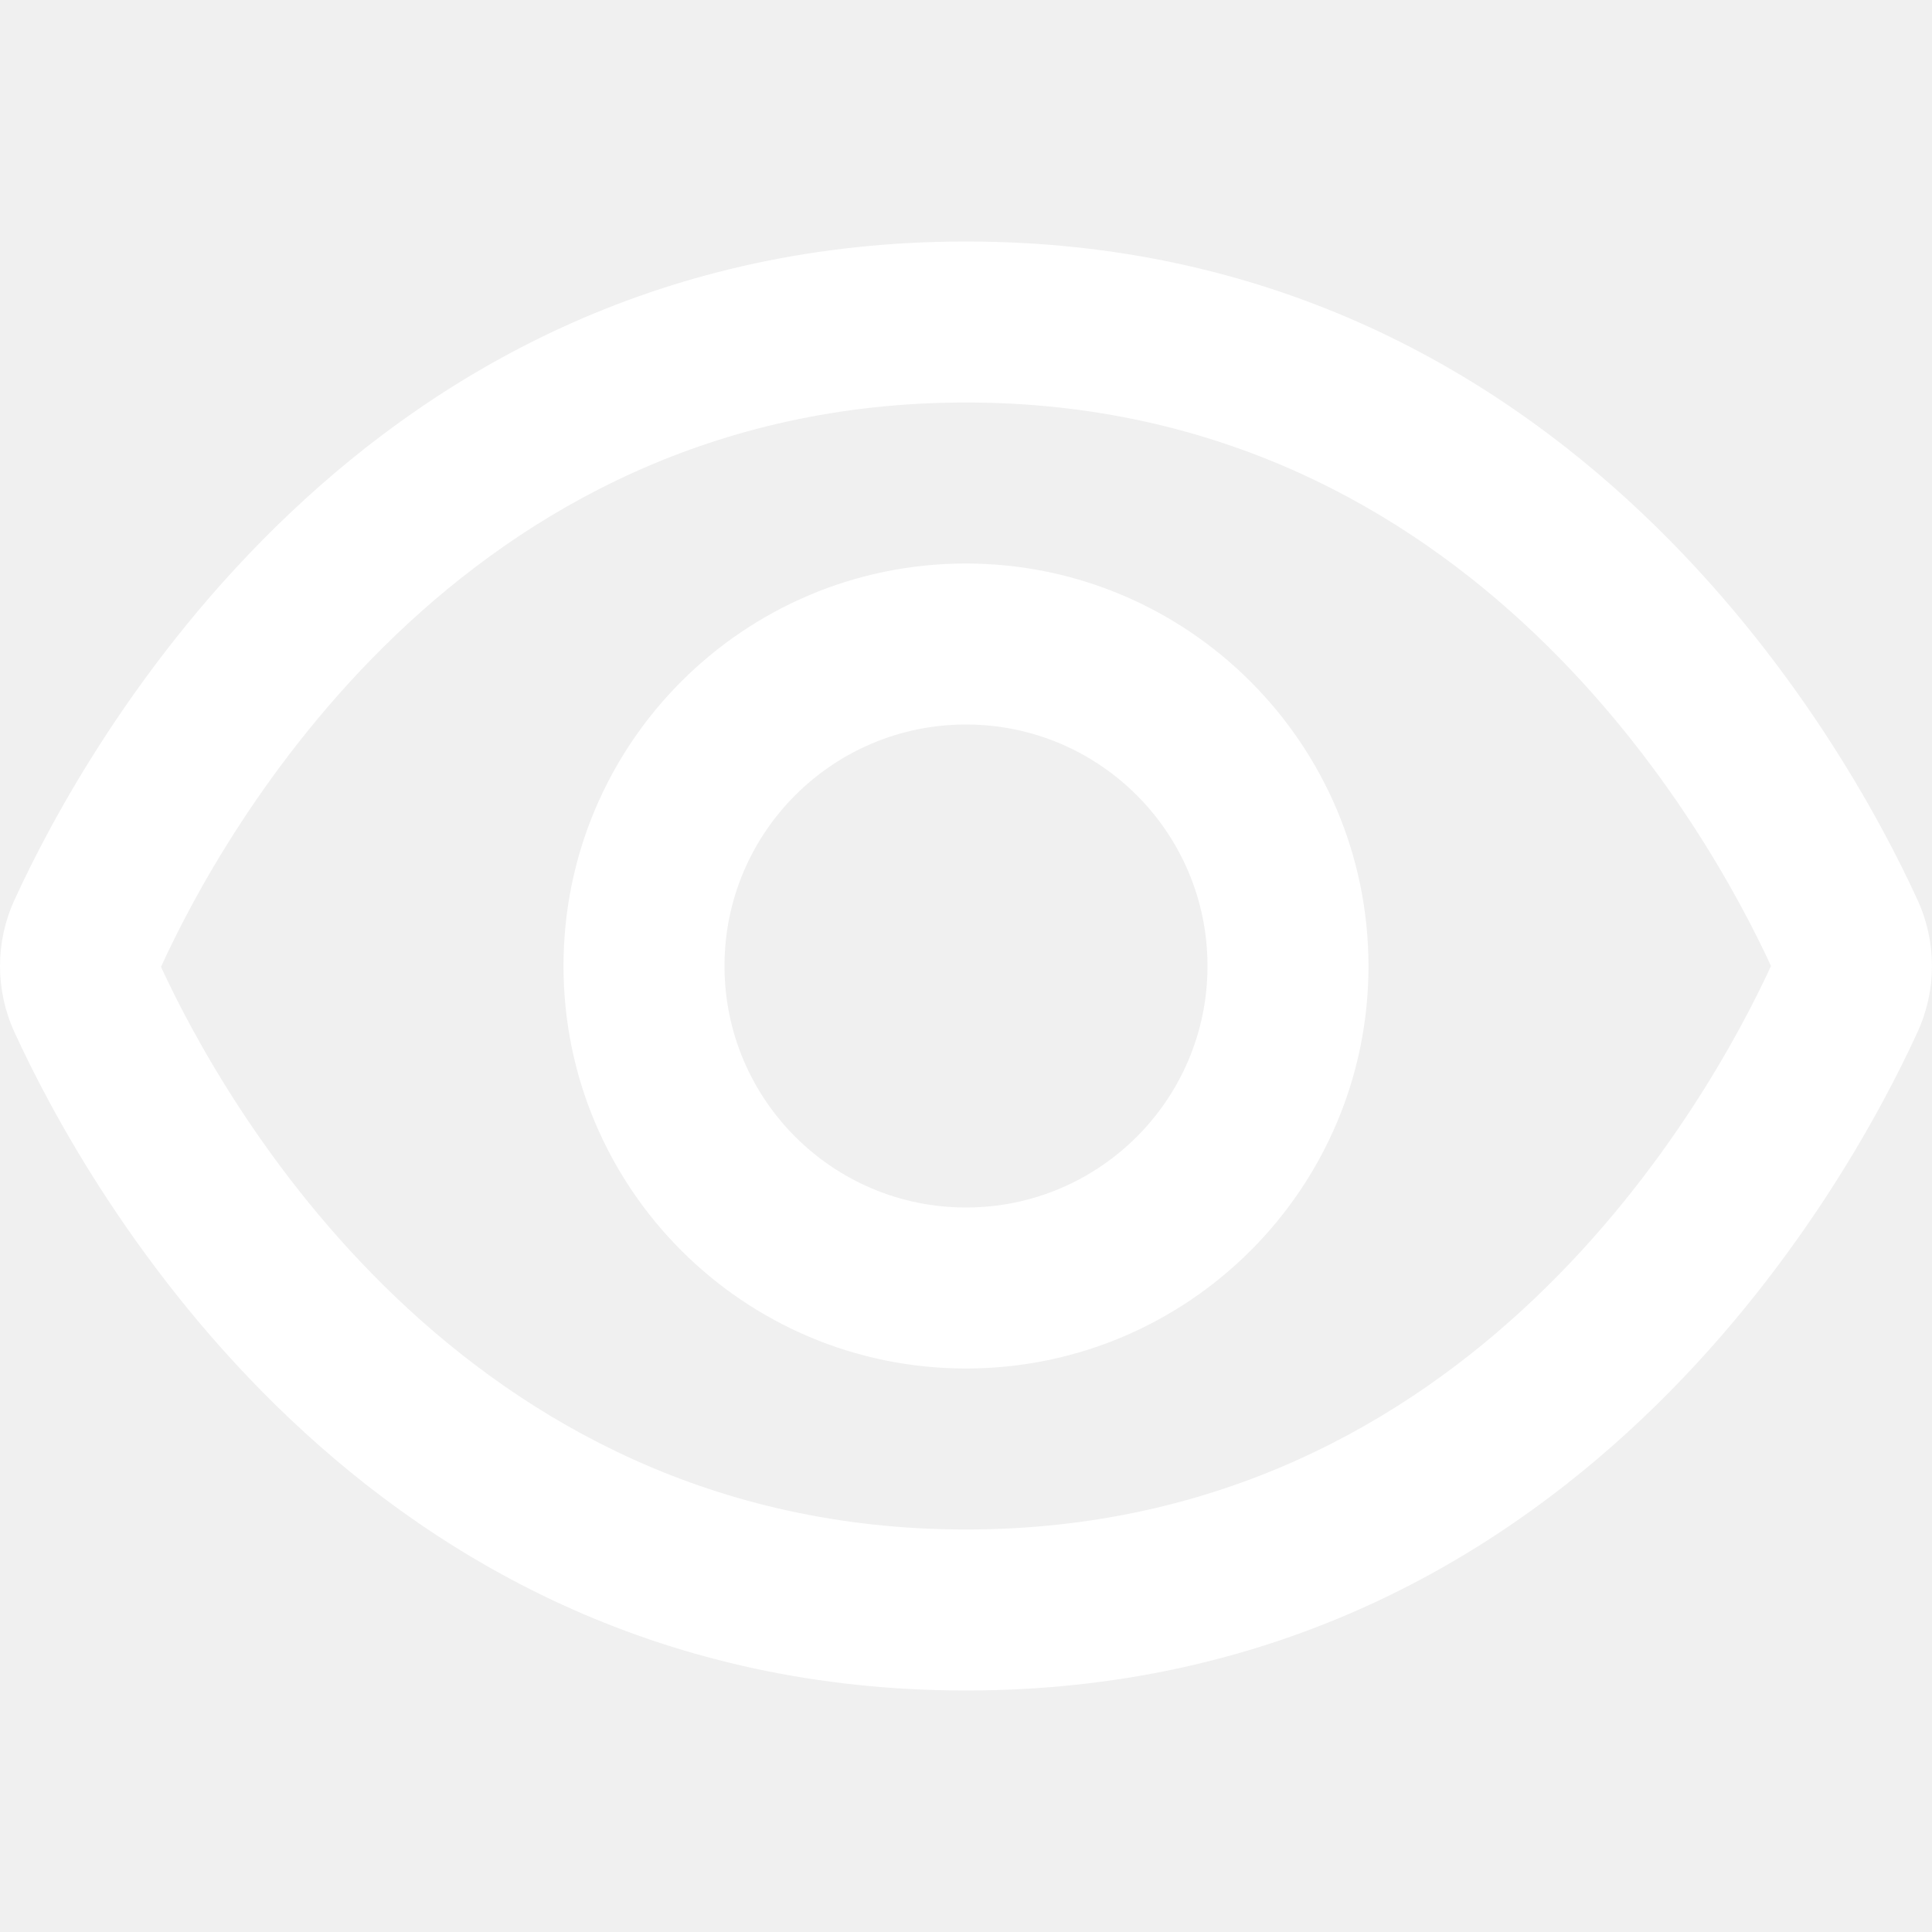
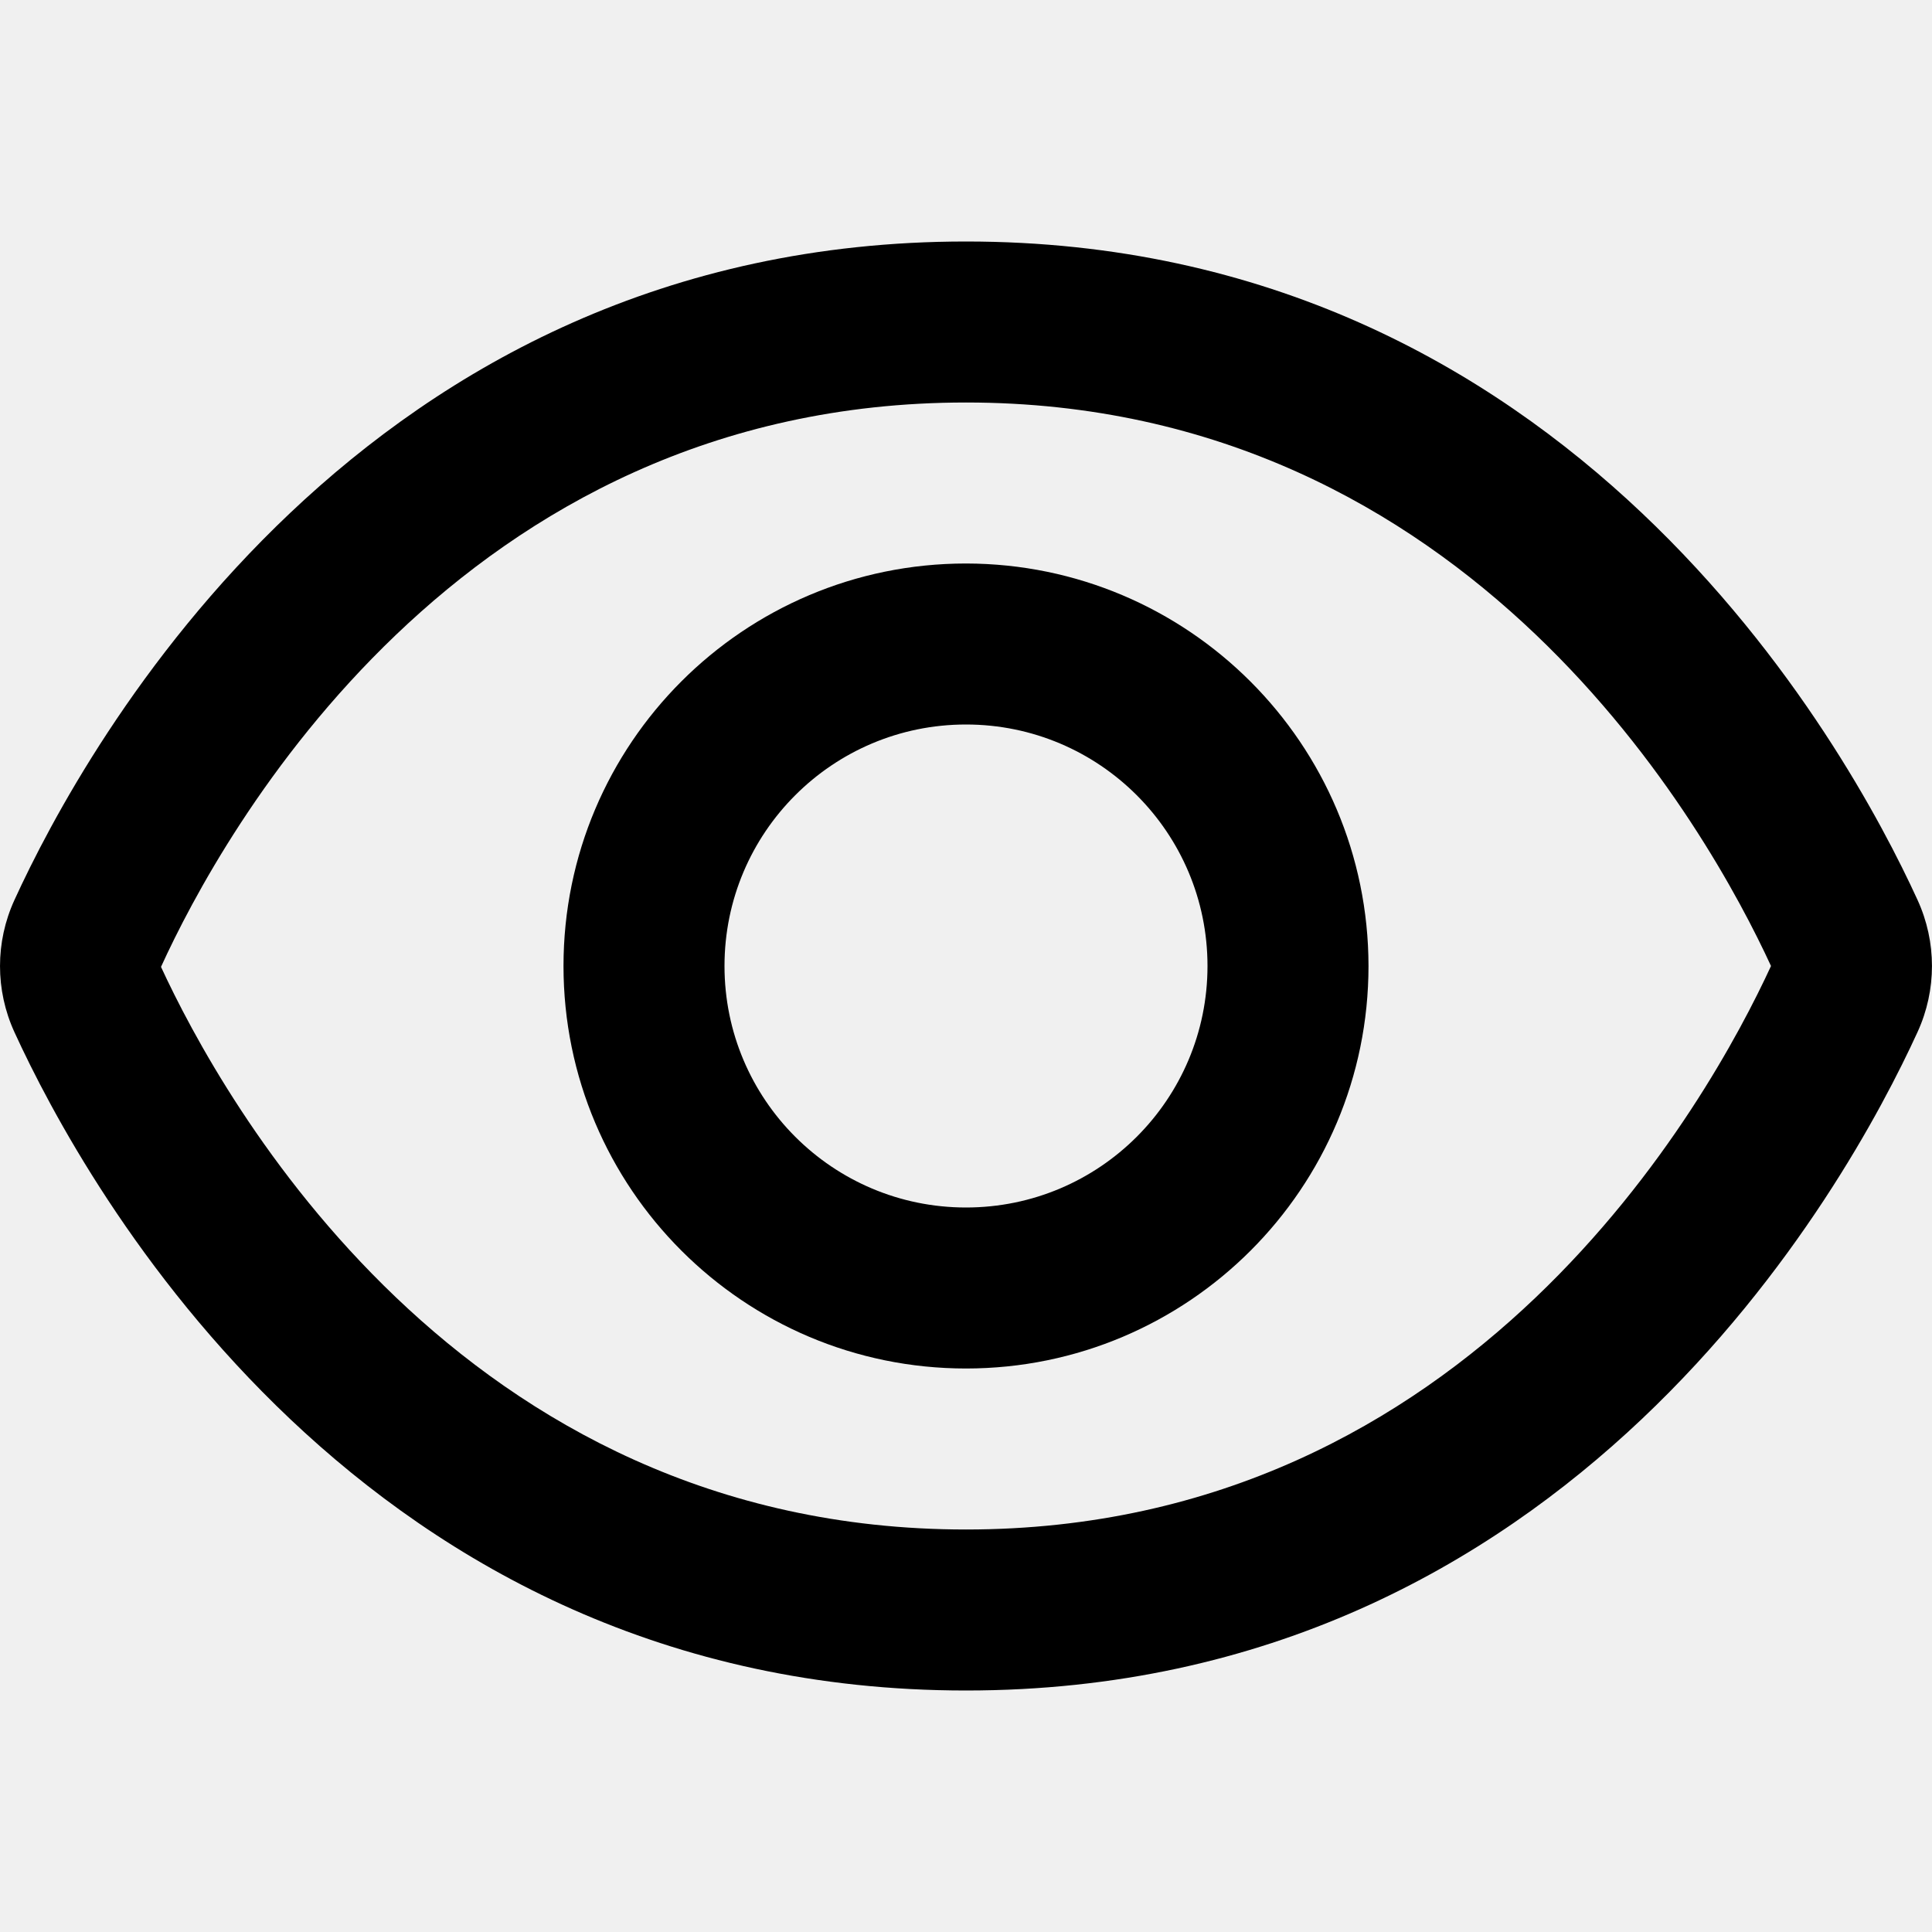
<svg xmlns="http://www.w3.org/2000/svg" viewBox="0 0 24 24" width="512" height="512">
-   <g fill="#FFFFFF" id="_01_align_center" data-name="01 align center">
+   <g id="_01_align_center" data-name="01 align center">
    <path d="M23.821,11.181v0C22.943,9.261,19.5,3,12,3S1.057,9.261.179,11.181a1.969,1.969,0,0,0,0,1.64C1.057,14.739,4.5,21,12,21s10.943-6.261,11.821-8.181A1.968,1.968,0,0,0,23.821,11.181ZM12,19c-6.307,0-9.25-5.366-10-6.989C2.75,10.366,5.693,5,12,5c6.292,0,9.236,5.343,10,7C21.236,13.657,18.292,19,12,19Z" />
    <path d="M12,7a5,5,0,1,0,5,5A5.006,5.006,0,0,0,12,7Zm0,8a3,3,0,1,1,3-3A3,3,0,0,1,12,15Z" />
  </g>
</svg>
